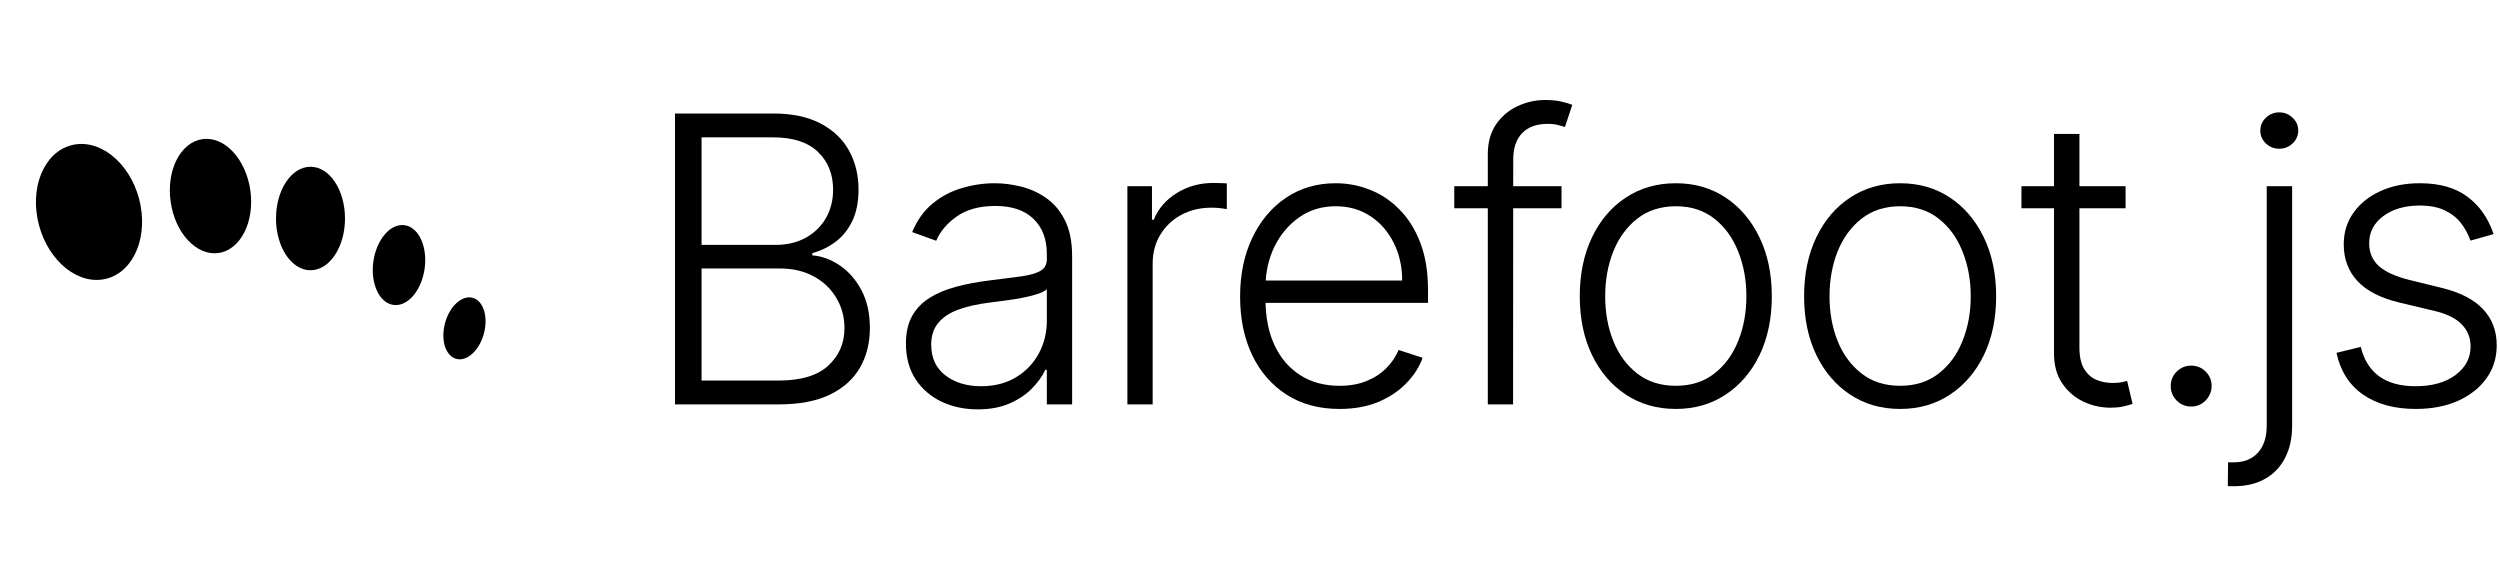
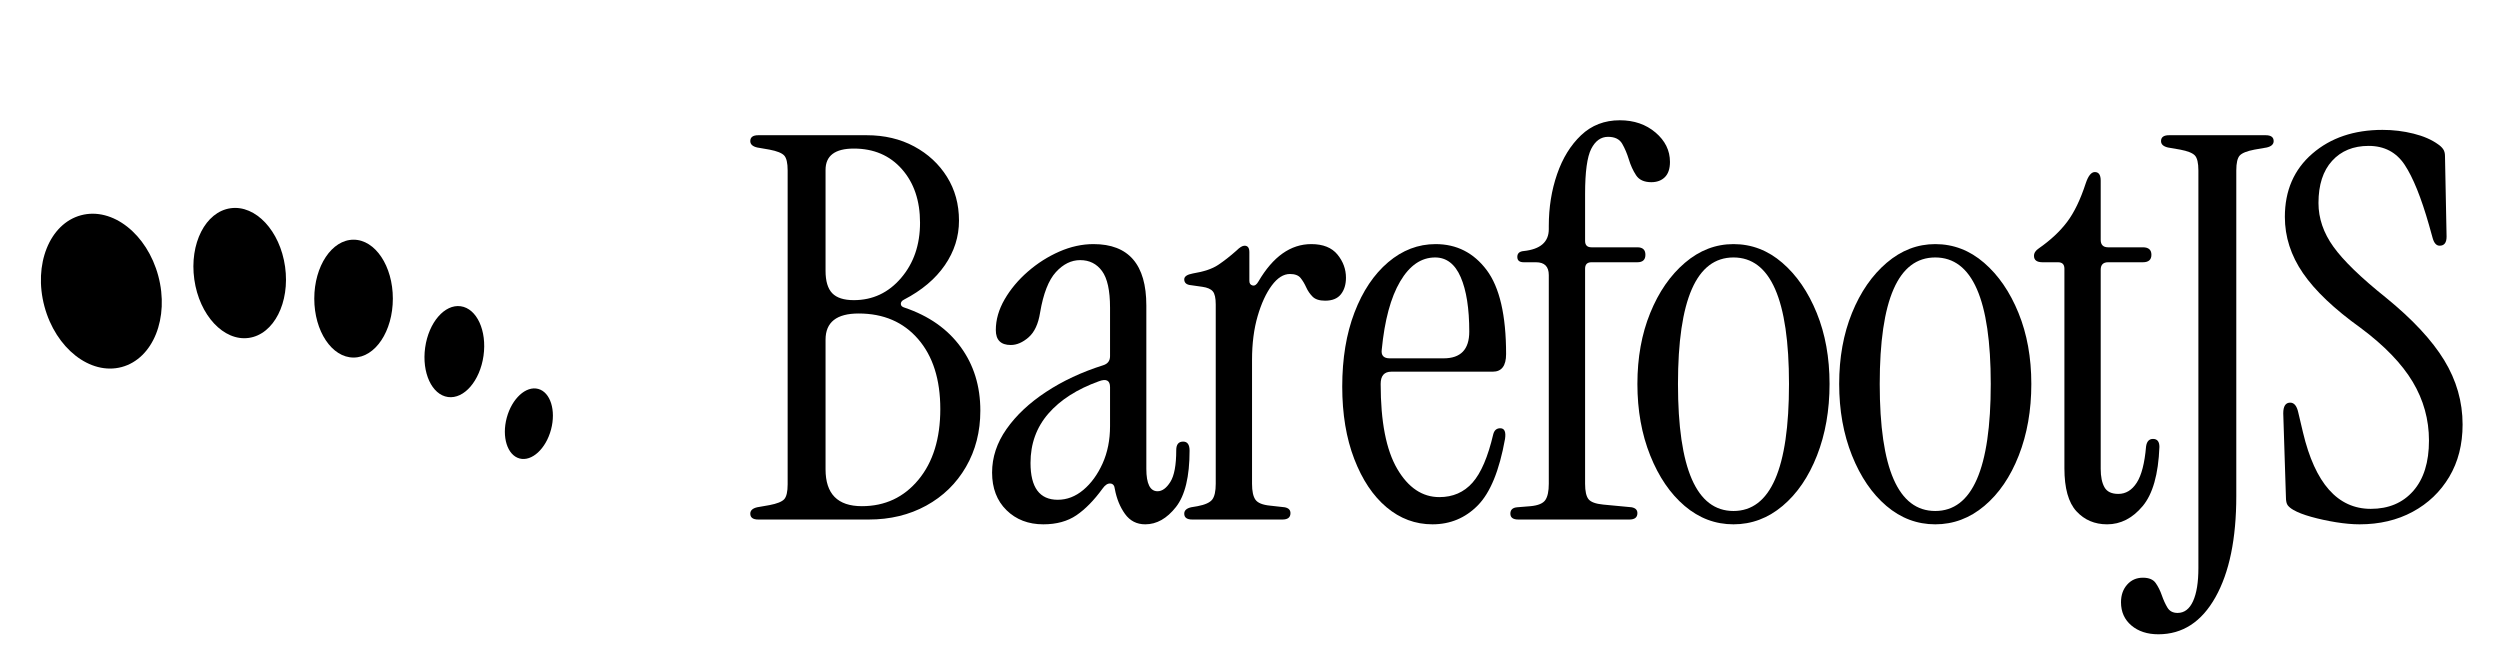
- <svg xmlns="http://www.w3.org/2000/svg" viewBox="0 0 200 46" fill="#000000">
-   <path d="M199.488 18.727L197.636 19.25C197.454 18.727 197.196 18.254 196.863 17.83C196.53 17.405 196.094 17.068 195.556 16.818C195.026 16.568 194.367 16.443 193.579 16.443C192.397 16.443 191.427 16.724 190.67 17.284C189.912 17.845 189.534 18.568 189.534 19.455C189.534 20.205 189.791 20.814 190.306 21.284C190.829 21.746 191.632 22.114 192.715 22.386L195.352 23.034C196.814 23.39 197.909 23.955 198.636 24.727C199.371 25.5 199.738 26.47 199.738 27.636C199.738 28.621 199.465 29.496 198.92 30.261C198.374 31.026 197.613 31.629 196.636 32.068C195.666 32.5 194.541 32.716 193.261 32.716C191.556 32.716 190.151 32.333 189.045 31.568C187.939 30.796 187.23 29.682 186.92 28.227L188.863 27.75C189.113 28.788 189.602 29.572 190.329 30.102C191.064 30.633 192.03 30.898 193.227 30.898C194.568 30.898 195.64 30.599 196.443 30C197.246 29.394 197.647 28.636 197.647 27.727C197.647 27.023 197.412 26.432 196.943 25.955C196.473 25.47 195.761 25.114 194.806 24.886L191.954 24.205C190.439 23.841 189.318 23.265 188.59 22.477C187.863 21.689 187.499 20.712 187.499 19.546C187.499 18.583 187.761 17.739 188.284 17.011C188.806 16.276 189.526 15.701 190.443 15.284C191.359 14.867 192.405 14.659 193.579 14.659C195.177 14.659 196.454 15.023 197.409 15.75C198.371 16.47 199.064 17.462 199.488 18.727Z" fill="#000000" />
-   <path d="M181.337 14.898H183.371V34.045C183.371 35.038 183.186 35.894 182.815 36.614C182.451 37.341 181.921 37.901 181.224 38.295C180.527 38.697 179.686 38.898 178.701 38.898C178.625 38.898 178.549 38.898 178.474 38.898C178.398 38.898 178.315 38.894 178.224 38.886L178.246 36.989C178.322 36.989 178.394 36.989 178.462 36.989C178.53 36.989 178.602 36.989 178.678 36.989C179.512 36.989 180.163 36.731 180.633 36.216C181.102 35.701 181.337 34.977 181.337 34.045V14.898ZM182.337 11.898C181.928 11.898 181.572 11.758 181.269 11.477C180.974 11.189 180.826 10.845 180.826 10.443C180.826 10.042 180.974 9.701 181.269 9.42C181.572 9.133 181.928 8.989 182.337 8.989C182.754 8.989 183.11 9.133 183.405 9.42C183.708 9.701 183.86 10.042 183.86 10.443C183.86 10.845 183.708 11.189 183.405 11.477C183.11 11.758 182.754 11.898 182.337 11.898Z" fill="#000000" />
-   <path d="M175.294 32.523C174.847 32.523 174.461 32.364 174.135 32.045C173.817 31.72 173.658 31.333 173.658 30.886C173.658 30.432 173.817 30.046 174.135 29.727C174.461 29.409 174.847 29.25 175.294 29.25C175.749 29.25 176.135 29.409 176.454 29.727C176.772 30.046 176.931 30.432 176.931 30.886C176.931 31.182 176.855 31.455 176.704 31.705C176.56 31.955 176.363 32.155 176.113 32.307C175.87 32.451 175.597 32.523 175.294 32.523Z" fill="#000000" />
-   <path d="M170.047 14.898V16.659H161.717V14.898H170.047ZM164.32 10.716H166.354V27.796C166.354 28.523 166.479 29.095 166.729 29.511C166.979 29.921 167.305 30.212 167.706 30.386C168.108 30.553 168.536 30.636 168.99 30.636C169.255 30.636 169.483 30.621 169.672 30.591C169.861 30.553 170.028 30.515 170.172 30.477L170.604 32.307C170.407 32.383 170.164 32.451 169.877 32.511C169.589 32.58 169.233 32.614 168.808 32.614C168.066 32.614 167.35 32.451 166.661 32.125C165.979 31.799 165.418 31.314 164.979 30.671C164.539 30.026 164.32 29.227 164.32 28.273V10.716Z" fill="#000000" />
-   <path d="M152.01 32.716C150.502 32.716 149.169 32.333 148.01 31.568C146.858 30.803 145.957 29.746 145.305 28.398C144.654 27.042 144.328 25.477 144.328 23.705C144.328 21.917 144.654 20.345 145.305 18.989C145.957 17.625 146.858 16.564 148.01 15.807C149.169 15.042 150.502 14.659 152.01 14.659C153.517 14.659 154.847 15.042 155.999 15.807C157.15 16.572 158.052 17.633 158.703 18.989C159.362 20.345 159.692 21.917 159.692 23.705C159.692 25.477 159.366 27.042 158.714 28.398C158.063 29.746 157.158 30.803 155.999 31.568C154.847 32.333 153.517 32.716 152.01 32.716ZM152.01 30.864C153.222 30.864 154.249 30.538 155.089 29.886C155.93 29.235 156.567 28.367 156.999 27.284C157.438 26.201 157.658 25.008 157.658 23.705C157.658 22.401 157.438 21.205 156.999 20.114C156.567 19.023 155.93 18.148 155.089 17.489C154.249 16.83 153.222 16.5 152.01 16.5C150.805 16.5 149.779 16.83 148.93 17.489C148.089 18.148 147.449 19.023 147.01 20.114C146.578 21.205 146.362 22.401 146.362 23.705C146.362 25.008 146.578 26.201 147.01 27.284C147.449 28.367 148.089 29.235 148.93 29.886C149.771 30.538 150.798 30.864 152.01 30.864Z" fill="#000000" />
-   <path d="M134.064 32.716C132.556 32.716 131.223 32.333 130.064 31.568C128.912 30.803 128.011 29.746 127.359 28.398C126.708 27.042 126.382 25.477 126.382 23.705C126.382 21.917 126.708 20.345 127.359 18.989C128.011 17.625 128.912 16.564 130.064 15.807C131.223 15.042 132.556 14.659 134.064 14.659C135.571 14.659 136.901 15.042 138.052 15.807C139.204 16.572 140.105 17.633 140.757 18.989C141.416 20.345 141.745 21.917 141.745 23.705C141.745 25.477 141.42 27.042 140.768 28.398C140.117 29.746 139.211 30.803 138.052 31.568C136.901 32.333 135.571 32.716 134.064 32.716ZM134.064 30.864C135.276 30.864 136.302 30.538 137.143 29.886C137.984 29.235 138.62 28.367 139.052 27.284C139.492 26.201 139.711 25.008 139.711 23.705C139.711 22.401 139.492 21.205 139.052 20.114C138.62 19.023 137.984 18.148 137.143 17.489C136.302 16.83 135.276 16.5 134.064 16.5C132.859 16.5 131.833 16.83 130.984 17.489C130.143 18.148 129.503 19.023 129.064 20.114C128.632 21.205 128.416 22.401 128.416 23.705C128.416 25.008 128.632 26.201 129.064 27.284C129.503 28.367 130.143 29.235 130.984 29.886C131.825 30.538 132.852 30.864 134.064 30.864Z" fill="#000000" />
-   <path d="M124.921 14.898V16.659H116.342V14.898H124.921ZM119.024 32.352V12.341C119.024 11.402 119.24 10.61 119.671 9.966C120.111 9.322 120.683 8.833 121.387 8.5C122.092 8.167 122.838 8 123.626 8C124.156 8 124.596 8.045 124.944 8.136C125.3 8.22 125.58 8.303 125.785 8.386L125.194 10.159C125.043 10.114 124.857 10.061 124.637 10C124.418 9.939 124.141 9.909 123.808 9.909C122.929 9.909 122.251 10.155 121.774 10.648C121.296 11.14 121.058 11.845 121.058 12.761L121.046 32.352H119.024Z" fill="#000000" />
-   <path d="M107.163 32.716C105.534 32.716 104.125 32.337 102.935 31.58C101.746 30.814 100.825 29.758 100.174 28.409C99.53 27.053 99.208 25.492 99.208 23.727C99.208 21.97 99.53 20.409 100.174 19.046C100.825 17.674 101.723 16.602 102.867 15.83C104.019 15.049 105.348 14.659 106.856 14.659C107.803 14.659 108.716 14.833 109.594 15.182C110.473 15.523 111.261 16.049 111.958 16.761C112.663 17.466 113.219 18.356 113.629 19.432C114.038 20.5 114.242 21.765 114.242 23.227V24.227H100.606V22.443H112.174C112.174 21.322 111.947 20.314 111.492 19.421C111.045 18.519 110.42 17.807 109.617 17.284C108.822 16.761 107.901 16.5 106.856 16.5C105.75 16.5 104.776 16.796 103.935 17.386C103.094 17.977 102.435 18.758 101.958 19.727C101.488 20.697 101.25 21.758 101.242 22.909V23.977C101.242 25.364 101.481 26.576 101.958 27.614C102.443 28.644 103.129 29.443 104.015 30.011C104.901 30.58 105.95 30.864 107.163 30.864C107.988 30.864 108.712 30.735 109.333 30.477C109.962 30.22 110.488 29.875 110.913 29.443C111.344 29.004 111.67 28.523 111.89 28L113.81 28.625C113.545 29.36 113.11 30.038 112.504 30.659C111.905 31.28 111.155 31.78 110.254 32.159C109.36 32.53 108.329 32.716 107.163 32.716Z" fill="#000000" />
-   <path d="M90.191 32.352V14.898H92.157V17.58H92.304C92.653 16.701 93.259 15.992 94.123 15.455C94.994 14.909 95.979 14.636 97.077 14.636C97.244 14.636 97.429 14.64 97.634 14.648C97.838 14.655 98.009 14.663 98.145 14.671V16.727C98.054 16.712 97.895 16.689 97.668 16.659C97.441 16.629 97.195 16.614 96.929 16.614C96.02 16.614 95.21 16.807 94.498 17.193C93.793 17.572 93.236 18.099 92.827 18.773C92.418 19.447 92.213 20.216 92.213 21.08V32.352H90.191Z" fill="#000000" />
-   <path d="M78.213 32.75C77.16 32.75 76.198 32.545 75.327 32.136C74.456 31.72 73.763 31.121 73.247 30.341C72.732 29.553 72.475 28.599 72.475 27.477C72.475 26.614 72.638 25.886 72.963 25.296C73.289 24.705 73.751 24.22 74.35 23.841C74.948 23.462 75.656 23.163 76.475 22.943C77.293 22.724 78.194 22.553 79.179 22.432C80.156 22.311 80.982 22.205 81.656 22.114C82.338 22.023 82.857 21.879 83.213 21.682C83.569 21.485 83.747 21.167 83.747 20.727V20.318C83.747 19.129 83.391 18.193 82.679 17.511C81.975 16.822 80.96 16.477 79.634 16.477C78.376 16.477 77.35 16.754 76.554 17.307C75.766 17.86 75.213 18.511 74.895 19.261L72.975 18.568C73.369 17.614 73.914 16.852 74.611 16.284C75.308 15.708 76.088 15.296 76.952 15.046C77.816 14.788 78.691 14.659 79.577 14.659C80.244 14.659 80.937 14.746 81.656 14.921C82.384 15.095 83.058 15.398 83.679 15.83C84.3 16.254 84.804 16.849 85.191 17.614C85.577 18.371 85.77 19.333 85.77 20.5V32.352H83.747V29.591H83.622C83.38 30.106 83.02 30.606 82.543 31.091C82.066 31.576 81.467 31.974 80.747 32.284C80.028 32.595 79.183 32.75 78.213 32.75ZM78.486 30.898C79.562 30.898 80.494 30.659 81.281 30.182C82.069 29.705 82.675 29.072 83.1 28.284C83.531 27.489 83.747 26.614 83.747 25.659V23.136C83.596 23.28 83.342 23.409 82.986 23.523C82.638 23.636 82.232 23.739 81.77 23.83C81.316 23.913 80.861 23.985 80.406 24.046C79.952 24.106 79.543 24.159 79.179 24.205C78.194 24.326 77.353 24.515 76.656 24.773C75.96 25.03 75.425 25.386 75.054 25.841C74.683 26.288 74.497 26.864 74.497 27.568C74.497 28.629 74.876 29.451 75.634 30.034C76.391 30.61 77.342 30.898 78.486 30.898Z" fill="#000000" />
-   <path d="M54 32.352V9.08H61.852C63.367 9.08 64.629 9.345 65.636 9.875C66.651 10.405 67.413 11.129 67.921 12.046C68.428 12.962 68.682 14.004 68.682 15.171C68.682 16.14 68.519 16.97 68.193 17.659C67.867 18.349 67.424 18.905 66.864 19.33C66.303 19.754 65.678 20.061 64.989 20.25V20.432C65.739 20.485 66.466 20.75 67.171 21.227C67.875 21.697 68.454 22.356 68.909 23.205C69.364 24.053 69.591 25.068 69.591 26.25C69.591 27.424 69.329 28.474 68.807 29.398C68.284 30.314 67.481 31.038 66.398 31.568C65.322 32.091 63.951 32.352 62.284 32.352H54ZM56.125 30.443H62.284C64.079 30.443 65.405 30.046 66.261 29.25C67.125 28.455 67.557 27.455 67.557 26.25C67.557 25.364 67.341 24.561 66.909 23.841C66.485 23.114 65.883 22.538 65.102 22.114C64.329 21.689 63.42 21.477 62.375 21.477H56.125V30.443ZM56.125 19.591H62.045C62.962 19.591 63.765 19.402 64.454 19.023C65.144 18.644 65.682 18.121 66.068 17.455C66.454 16.788 66.648 16.027 66.648 15.171C66.648 13.936 66.246 12.932 65.443 12.159C64.64 11.379 63.443 10.989 61.852 10.989H56.125V19.591Z" fill="#000000" />
-   <path d="M8.549 22.287C10.758 21.695 11.909 18.828 11.12 15.883C10.331 12.939 7.901 11.031 5.692 11.623C3.484 12.215 2.333 15.082 3.122 18.026C3.911 20.971 6.341 22.878 8.549 22.287Z" fill="#000000" />
-   <path d="M17.48 20.24C19.241 19.992 20.382 17.752 20.029 15.237C19.675 12.721 17.961 10.882 16.2 11.13C14.439 11.377 13.298 13.617 13.651 16.133C14.005 18.649 15.719 20.488 17.48 20.24Z" fill="#000000" />
-   <path d="M24.84 21.62C26.364 21.62 27.6 19.767 27.6 17.48C27.6 15.194 26.364 13.34 24.84 13.34C23.316 13.34 22.08 15.194 22.08 17.48C22.08 19.767 23.316 21.62 24.84 21.62Z" fill="#000000" />
-   <path d="M31.472 24.393C32.604 24.552 33.723 23.254 33.97 21.493C34.218 19.732 33.5 18.175 32.368 18.016C31.236 17.857 30.118 19.156 29.87 20.917C29.623 22.678 30.34 24.234 31.472 24.393Z" fill="#000000" />
-   <path d="M36.502 28.711C37.361 28.941 38.351 28.033 38.712 26.684C39.074 25.334 38.671 24.053 37.812 23.823C36.953 23.593 35.964 24.501 35.602 25.85C35.24 27.2 35.644 28.481 36.502 28.711Z" fill="#000000" />
+ <svg xmlns="http://www.w3.org/2000/svg" viewBox="0 0 175.64 46" fill="#000000">
+   <path d="M8.55 25.787C10.758 25.195 11.909 22.328 11.12 19.383C10.331 16.439 7.901 14.531 5.692 15.123C3.484 15.715 2.333 18.582 3.122 21.526C3.911 24.471 6.341 26.378 8.55 25.787Z" />
+   <path d="M17.48 23.74C19.241 23.492 20.382 21.252 20.029 18.737C19.675 16.221 17.961 14.382 16.2 14.63C14.439 14.877 13.298 17.117 13.651 19.633C14.005 22.149 15.719 23.988 17.48 23.74Z" />
+   <path d="M24.84 25.12C26.364 25.12 27.6 23.267 27.6 20.98C27.6 18.694 26.364 16.84 24.84 16.84C23.316 16.84 22.08 18.694 22.08 20.98C22.08 23.267 23.316 25.12 24.84 25.12Z" />
+   <path d="M31.472 27.893C32.604 28.052 33.723 26.754 33.97 24.993C34.218 23.232 33.5 21.675 32.368 21.516C31.236 21.357 30.118 22.656 29.87 24.417C29.623 26.178 30.34 27.734 31.472 27.893Z" />
+   <path d="M36.502 32.211C37.361 32.441 38.351 31.533 38.712 30.184C39.074 28.834 38.671 27.553 37.812 27.323C36.953 27.093 35.964 28.001 35.602 29.35C35.24 30.7 35.644 31.981 36.502 32.211Z" />
+   <path d="M53.275 36.5Q52.712 36.5 52.712 36.087Q52.712 35.75 53.2 35.638L54.062 35.487Q54.85 35.337 55.094 35.075Q55.337 34.812 55.337 34.025V11.975Q55.337 11.188 55.094 10.925Q54.85 10.663 54.062 10.512L53.2 10.363Q52.712 10.25 52.712 9.913Q52.712 9.5 53.275 9.5H60.888Q62.763 9.5 64.225 10.287Q65.688 11.075 66.531 12.425Q67.375 13.775 67.375 15.5Q67.375 17.188 66.381 18.631Q65.388 20.075 63.513 21.05Q63.288 21.163 63.288 21.35Q63.288 21.538 63.55 21.613Q66.1 22.475 67.487 24.369Q68.875 26.263 68.875 28.85Q68.875 31.062 67.862 32.806Q66.85 34.55 65.069 35.525Q63.288 36.5 61.038 36.5ZM59.987 21.087Q61.975 21.087 63.306 19.531Q64.638 17.975 64.638 15.65Q64.638 13.325 63.362 11.881Q62.087 10.438 59.987 10.438Q58 10.438 58 11.938V19.025Q58 20.113 58.469 20.6Q58.938 21.087 59.987 21.087ZM60.55 35.562Q62.987 35.562 64.525 33.706Q66.062 31.85 66.062 28.738Q66.062 25.625 64.506 23.825Q62.95 22.025 60.325 22.025Q58 22.025 58 23.863V32.975Q58 35.562 60.55 35.562Z" />
+   <path d="M73.3 36.837Q71.725 36.837 70.713 35.844Q69.7 34.85 69.7 33.2Q69.7 31.587 70.713 30.144Q71.725 28.7 73.487 27.538Q75.25 26.375 77.5 25.663Q77.987 25.513 77.987 25.025V21.613Q77.987 19.812 77.425 19.044Q76.862 18.275 75.888 18.275Q74.95 18.275 74.181 19.119Q73.412 19.963 73.075 21.95Q72.888 23.15 72.269 23.694Q71.65 24.238 71.013 24.238Q69.962 24.238 69.962 23.188Q69.962 22.1 70.581 21.031Q71.2 19.963 72.213 19.081Q73.225 18.2 74.425 17.675Q75.625 17.15 76.825 17.15Q80.537 17.15 80.537 21.462V32.938Q80.537 34.513 81.325 34.513Q81.812 34.513 82.225 33.856Q82.638 33.2 82.638 31.625Q82.638 31.025 83.125 31.025Q83.575 31.025 83.575 31.663Q83.575 34.4 82.619 35.619Q81.662 36.837 80.462 36.837Q79.562 36.837 79.037 36.106Q78.513 35.375 78.325 34.362Q78.287 33.987 78.006 33.969Q77.725 33.95 77.462 34.325Q76.562 35.562 75.625 36.2Q74.688 36.837 73.3 36.837ZM74.312 35.112Q75.287 35.112 76.112 34.419Q76.938 33.725 77.463 32.562Q77.987 31.4 77.987 29.938V27.2Q77.987 26.488 77.2 26.788Q74.912 27.613 73.656 29.056Q72.4 30.5 72.4 32.525Q72.4 35.112 74.312 35.112Z" />
+   <path d="M88.413 19.775Q89.95 17.15 92.125 17.15Q93.362 17.15 93.963 17.881Q94.562 18.613 94.562 19.512Q94.562 20.225 94.206 20.675Q93.85 21.125 93.1 21.125Q92.5 21.125 92.219 20.844Q91.938 20.562 91.769 20.188Q91.6 19.812 91.375 19.531Q91.15 19.25 90.625 19.25Q89.95 19.25 89.35 20.056Q88.75 20.863 88.356 22.212Q87.963 23.562 87.963 25.288V33.987Q87.963 34.775 88.206 35.112Q88.45 35.45 89.237 35.525L90.25 35.638Q90.663 35.712 90.663 36.05Q90.663 36.5 90.1 36.5H83.763Q83.2 36.5 83.2 36.087Q83.2 35.75 83.688 35.638L84.138 35.562Q84.925 35.413 85.169 35.094Q85.413 34.775 85.413 33.987V21.388Q85.413 20.712 85.206 20.469Q85 20.225 84.475 20.15L83.688 20.038Q83.2 20 83.2 19.625Q83.2 19.325 83.8 19.213Q84.963 19.025 85.581 18.613Q86.2 18.2 86.875 17.6Q87.213 17.262 87.438 17.262Q87.775 17.262 87.775 17.713V19.738Q87.775 20 88 20.056Q88.225 20.113 88.413 19.775Z" />
+   <path d="M100.638 36.837Q98.838 36.837 97.412 35.638Q95.987 34.438 95.144 32.244Q94.3 30.05 94.3 27.163Q94.3 24.2 95.162 21.95Q96.025 19.7 97.525 18.425Q99.025 17.15 100.862 17.15Q103.075 17.15 104.444 18.969Q105.812 20.788 105.812 24.875Q105.812 26.113 104.875 26.113H97.75Q97 26.113 97 26.975Q97 30.95 98.162 32.938Q99.325 34.925 101.125 34.925Q102.55 34.925 103.45 33.912Q104.35 32.9 104.912 30.5Q105.025 30.087 105.4 30.087Q105.85 30.087 105.737 30.837Q105.138 34.175 103.825 35.506Q102.513 36.837 100.638 36.837ZM97.638 25.175H101.425Q103.225 25.175 103.225 23.3Q103.225 20.863 102.625 19.475Q102.025 18.088 100.825 18.088Q99.362 18.088 98.369 19.775Q97.375 21.462 97.075 24.575Q97 25.175 97.638 25.175Z" />
+   <path d="M108.812 33.987V19.325Q108.812 18.425 107.912 18.425H107.05Q106.6 18.425 106.6 18.05Q106.6 17.675 107.05 17.637Q108.812 17.45 108.812 16.1V15.875Q108.812 13.925 109.394 12.238Q109.975 10.55 111.081 9.5Q112.188 8.45 113.8 8.45Q115.3 8.45 116.312 9.312Q117.325 10.175 117.325 11.375Q117.325 12.088 116.969 12.444Q116.612 12.8 116.013 12.8Q115.263 12.8 114.944 12.312Q114.625 11.825 114.438 11.206Q114.25 10.588 113.969 10.1Q113.688 9.613 112.975 9.613Q112.225 9.613 111.794 10.456Q111.362 11.3 111.362 13.625V16.925Q111.362 17.375 111.812 17.375H115.037Q115.6 17.375 115.6 17.9Q115.6 18.425 115.037 18.425H111.812Q111.362 18.425 111.362 18.875V33.987Q111.362 34.775 111.606 35.075Q111.85 35.375 112.638 35.45L114.625 35.638Q115.037 35.712 115.037 36.05Q115.037 36.5 114.475 36.5H106.675Q106.112 36.5 106.112 36.087Q106.112 35.675 106.6 35.638L107.537 35.562Q108.325 35.487 108.569 35.131Q108.812 34.775 108.812 33.987Z" />
+   <path d="M121.787 36.837Q119.875 36.837 118.356 35.544Q116.837 34.25 115.938 32Q115.037 29.75 115.037 26.975Q115.037 24.2 115.938 21.988Q116.837 19.775 118.375 18.463Q119.912 17.15 121.787 17.15Q123.7 17.15 125.219 18.463Q126.737 19.775 127.637 21.988Q128.537 24.2 128.537 26.975Q128.537 29.75 127.656 32Q126.775 34.25 125.237 35.544Q123.7 36.837 121.787 36.837ZM121.787 35.9Q125.688 35.9 125.688 26.975Q125.688 18.088 121.787 18.088Q117.888 18.088 117.888 26.975Q117.888 35.9 121.787 35.9Z" />
+   <path d="M135.963 36.837Q134.05 36.837 132.531 35.544Q131.012 34.25 130.113 32Q129.213 29.75 129.213 26.975Q129.213 24.2 130.113 21.988Q131.012 19.775 132.55 18.463Q134.088 17.15 135.963 17.15Q137.875 17.15 139.394 18.463Q140.912 19.775 141.812 21.988Q142.713 24.2 142.713 26.975Q142.713 29.75 141.831 32Q140.95 34.25 139.412 35.544Q137.875 36.837 135.963 36.837ZM135.963 35.9Q139.862 35.9 139.862 26.975Q139.862 18.088 135.963 18.088Q132.062 18.088 132.062 26.975Q132.062 35.9 135.963 35.9Z" />
+   <path d="M148.037 36.837Q146.725 36.837 145.881 35.919Q145.037 35 145.037 32.9V18.875Q145.037 18.425 144.587 18.425H143.5Q142.9 18.425 142.9 17.975Q142.9 17.675 143.237 17.45Q144.475 16.588 145.225 15.594Q145.975 14.6 146.537 12.875Q146.8 12.088 147.175 12.088Q147.587 12.088 147.587 12.688V16.85Q147.587 17.375 148.112 17.375H150.55Q151.15 17.375 151.15 17.9Q151.15 18.425 150.55 18.425H148.112Q147.587 18.425 147.587 18.95V32.938Q147.587 33.763 147.85 34.231Q148.112 34.7 148.825 34.7Q149.612 34.7 150.119 33.913Q150.625 33.125 150.775 31.363Q150.85 30.837 151.262 30.837Q151.712 30.837 151.712 31.4Q151.6 34.288 150.531 35.562Q149.462 36.837 148.037 36.837Z" />
+   <path d="M151.638 44.562Q150.475 44.562 149.744 43.944Q149.013 43.325 149.013 42.312Q149.013 41.562 149.444 41.075Q149.875 40.587 150.55 40.587Q151.188 40.587 151.45 40.962Q151.713 41.337 151.881 41.825Q152.05 42.312 152.275 42.688Q152.5 43.062 152.988 43.062Q153.7 43.062 154.075 42.237Q154.45 41.413 154.45 39.913V11.975Q154.45 11.188 154.206 10.925Q153.963 10.663 153.175 10.512L152.312 10.363Q151.825 10.25 151.825 9.913Q151.825 9.5 152.388 9.5H159.175Q159.738 9.5 159.738 9.913Q159.738 10.25 159.25 10.363L158.388 10.512Q157.6 10.663 157.356 10.925Q157.113 11.188 157.113 11.975V34.85Q157.113 39.35 155.65 41.956Q154.188 44.562 151.638 44.562Z" />
+   <path d="M165.775 36.837Q165.025 36.837 164.106 36.688Q163.188 36.538 162.381 36.312Q161.575 36.087 161.125 35.825Q160.863 35.675 160.731 35.506Q160.6 35.337 160.6 34.925L160.412 29.038Q160.412 28.288 160.9 28.288Q161.312 28.288 161.463 28.962L161.8 30.387Q163.075 35.75 166.562 35.75Q168.438 35.75 169.544 34.494Q170.65 33.237 170.65 30.95Q170.65 28.738 169.506 26.825Q168.363 24.913 165.85 23.038Q163.075 21.05 161.8 19.194Q160.525 17.338 160.525 15.238Q160.525 12.463 162.456 10.794Q164.387 9.125 167.387 9.125Q168.512 9.125 169.562 9.388Q170.613 9.65 171.287 10.137Q171.512 10.288 171.644 10.475Q171.775 10.663 171.775 10.963L171.887 16.625Q171.887 17.262 171.4 17.262Q171.062 17.262 170.912 16.738L170.65 15.8Q169.825 12.913 168.944 11.581Q168.062 10.25 166.412 10.25Q164.8 10.25 163.844 11.3Q162.887 12.35 162.887 14.262Q162.887 15.875 163.938 17.337Q164.988 18.8 167.613 20.9Q170.425 23.188 171.719 25.306Q173.012 27.425 173.012 29.825Q173.012 31.925 172.075 33.5Q171.137 35.075 169.506 35.956Q167.875 36.837 165.775 36.837Z" />
</svg>
